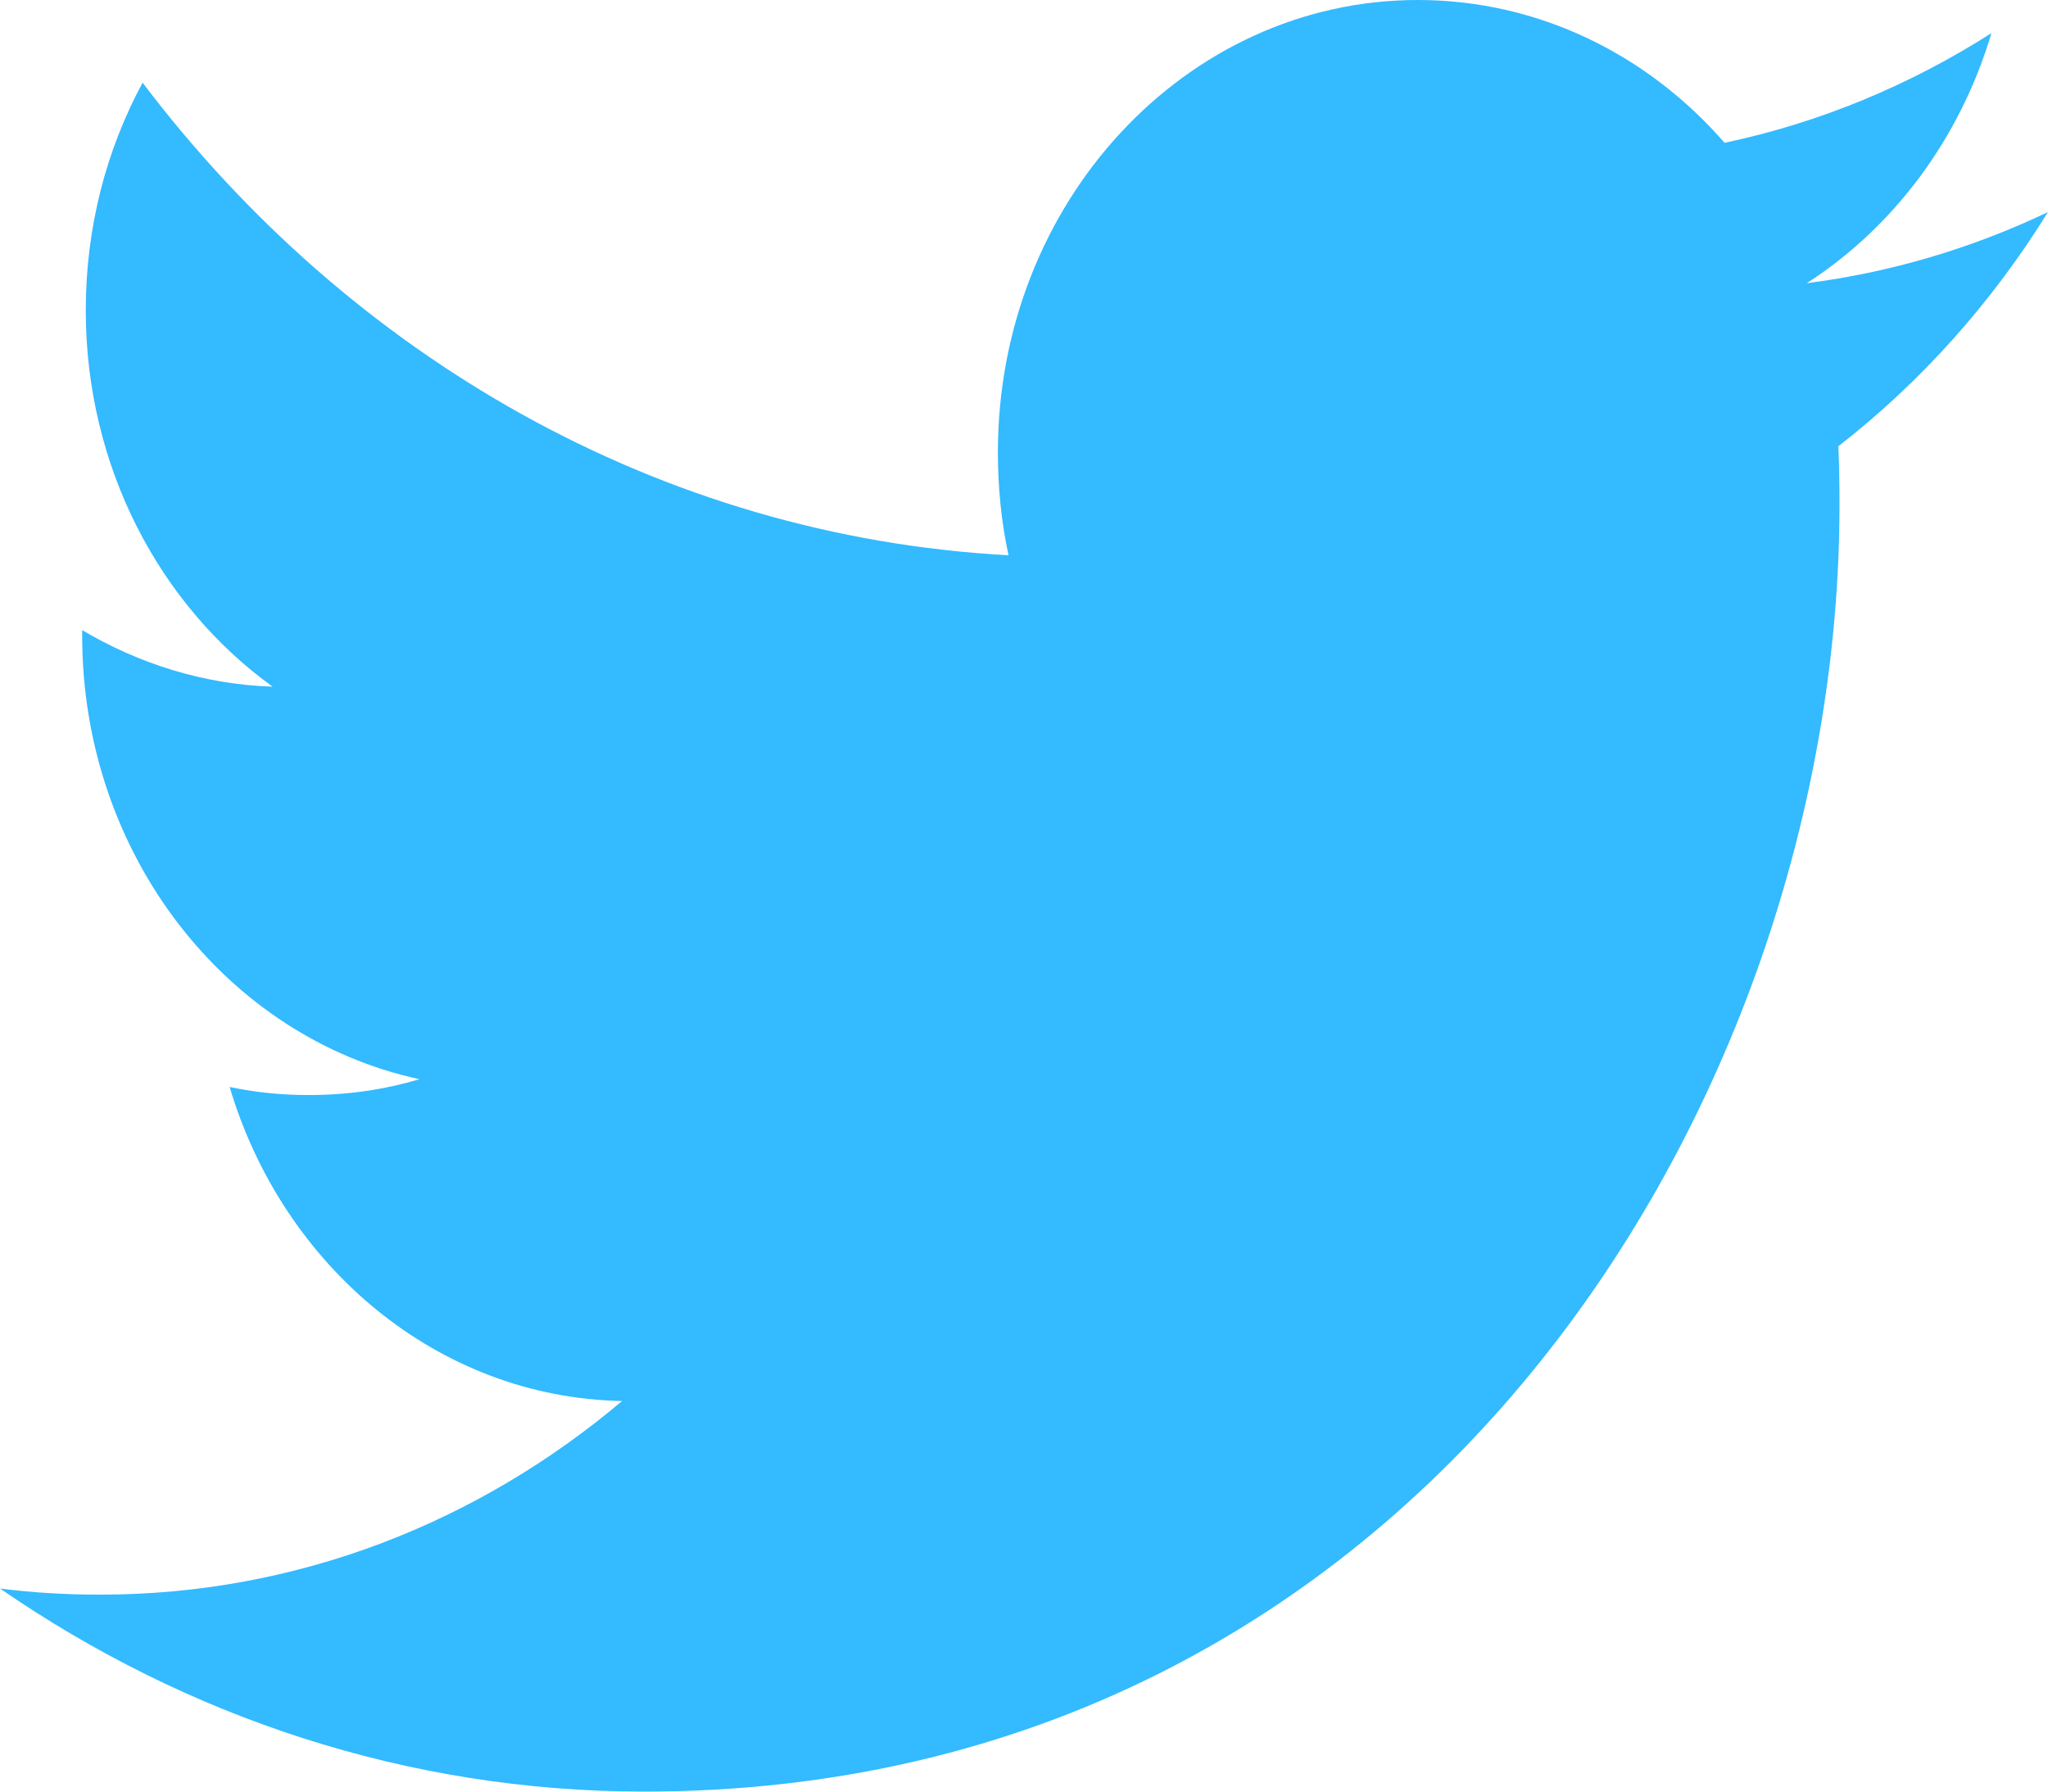
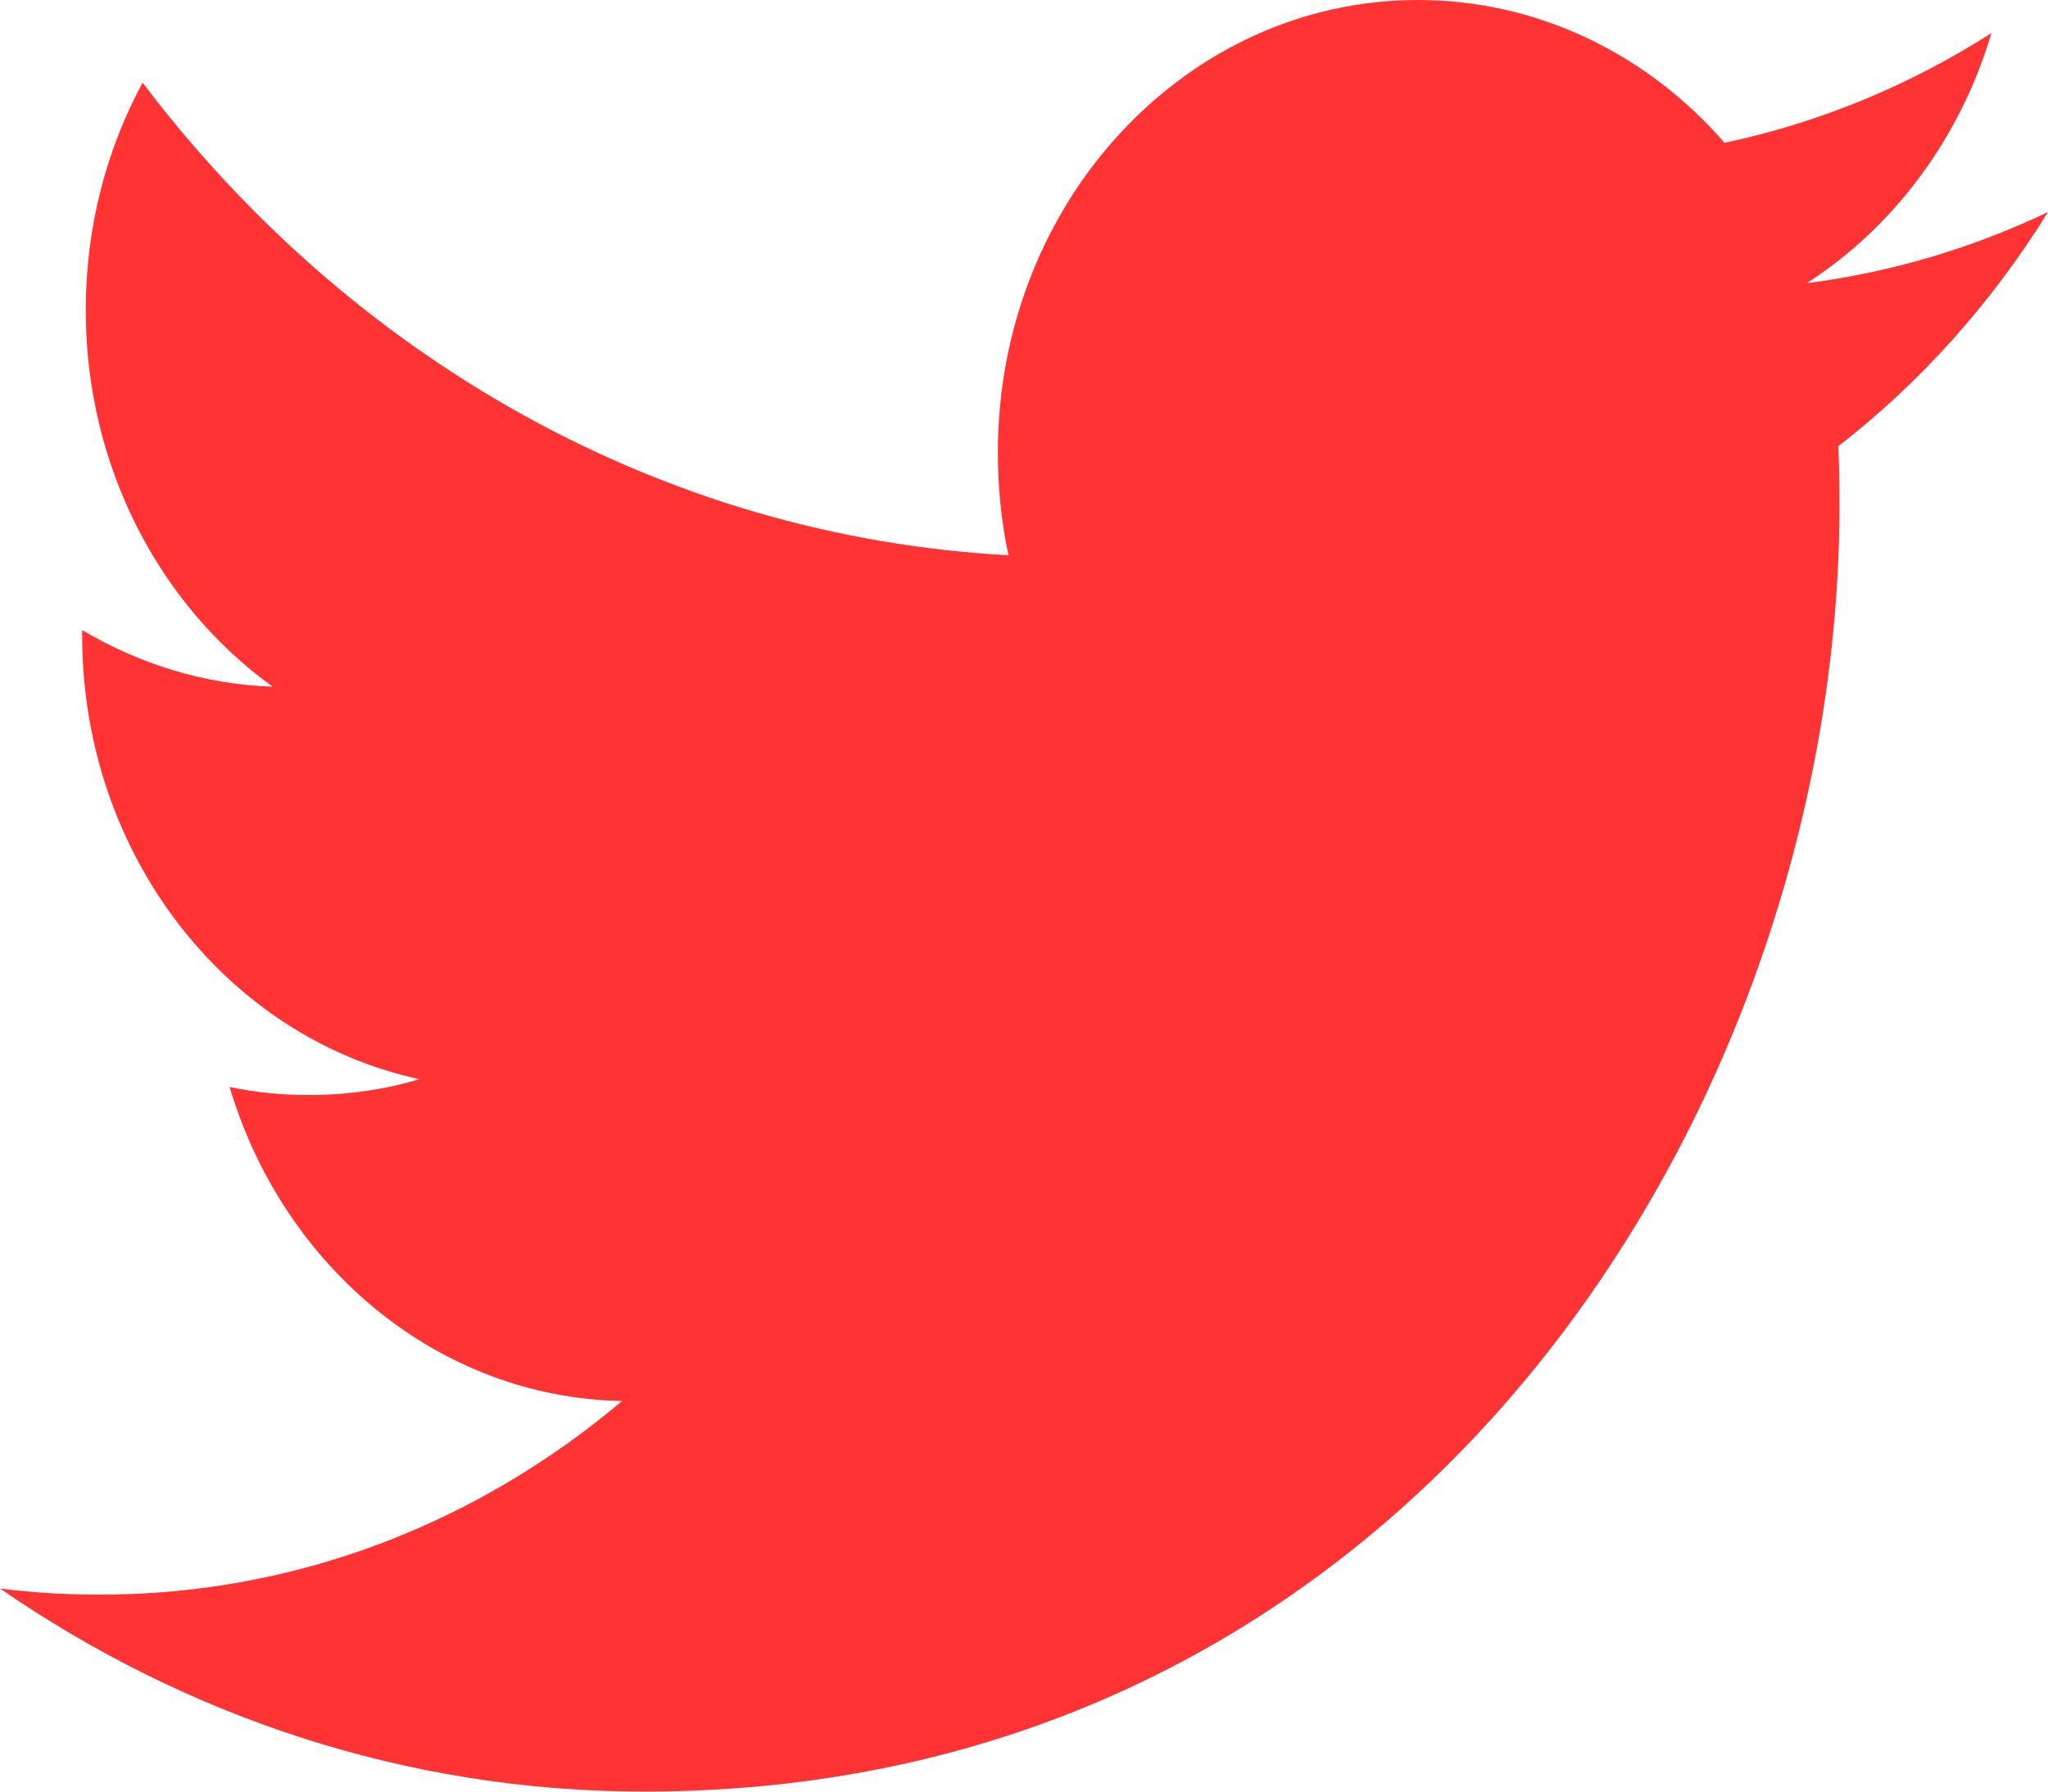
<svg xmlns="http://www.w3.org/2000/svg" width="16px" height="14px" viewBox="0 0 16 14" version="1.1">
  <defs />
  <g id="Symbols" stroke="none" stroke-width="1" fill="none" fill-rule="evenodd" opacity="0.8">
-     <g id="Elements/footer/mobile/footer" transform="translate(-153, -1384)" fill="#00A9FF">
+     <g id="Elements/footer/mobile/footer" transform="translate(-153, -1384)" fill="#FF0000">
      <g id="footer">
        <g id="social-icons" transform="translate(16, 1208)">
          <g transform="translate(4, 163)" id="facebook-copy-2">
            <g transform="translate(120, 0)">
              <path d="M27.115,15.213 C27.793,14.777 28.313,14.084 28.558,13.259 C27.923,13.664 27.221,13.958 26.473,14.116 C25.876,13.429 25.022,13 24.077,13 C22.265,13 20.796,14.582 20.796,16.534 C20.796,16.811 20.823,17.081 20.879,17.339 C18.152,17.191 15.734,15.786 14.114,13.646 C13.831,14.17 13.67,14.777 13.67,15.424 C13.67,16.649 14.249,17.731 15.13,18.366 C14.592,18.348 14.086,18.187 13.642,17.924 L13.642,17.968 C13.642,19.68 14.773,21.109 16.277,21.433 C16.001,21.516 15.711,21.557 15.411,21.557 C15.199,21.557 14.993,21.536 14.794,21.494 C15.211,22.898 16.423,23.921 17.86,23.948 C16.736,24.897 15.321,25.461 13.783,25.461 C13.518,25.461 13.256,25.446 13,25.413 C14.453,26.415 16.178,27 18.032,27 C24.07,27 27.371,21.615 27.371,16.944 C27.371,16.791 27.369,16.638 27.362,16.487 C28.004,15.989 28.561,15.366 29,14.657 C28.411,14.938 27.778,15.128 27.115,15.213 Z" id="twitter" />
            </g>
          </g>
        </g>
      </g>
    </g>
  </g>
</svg>
